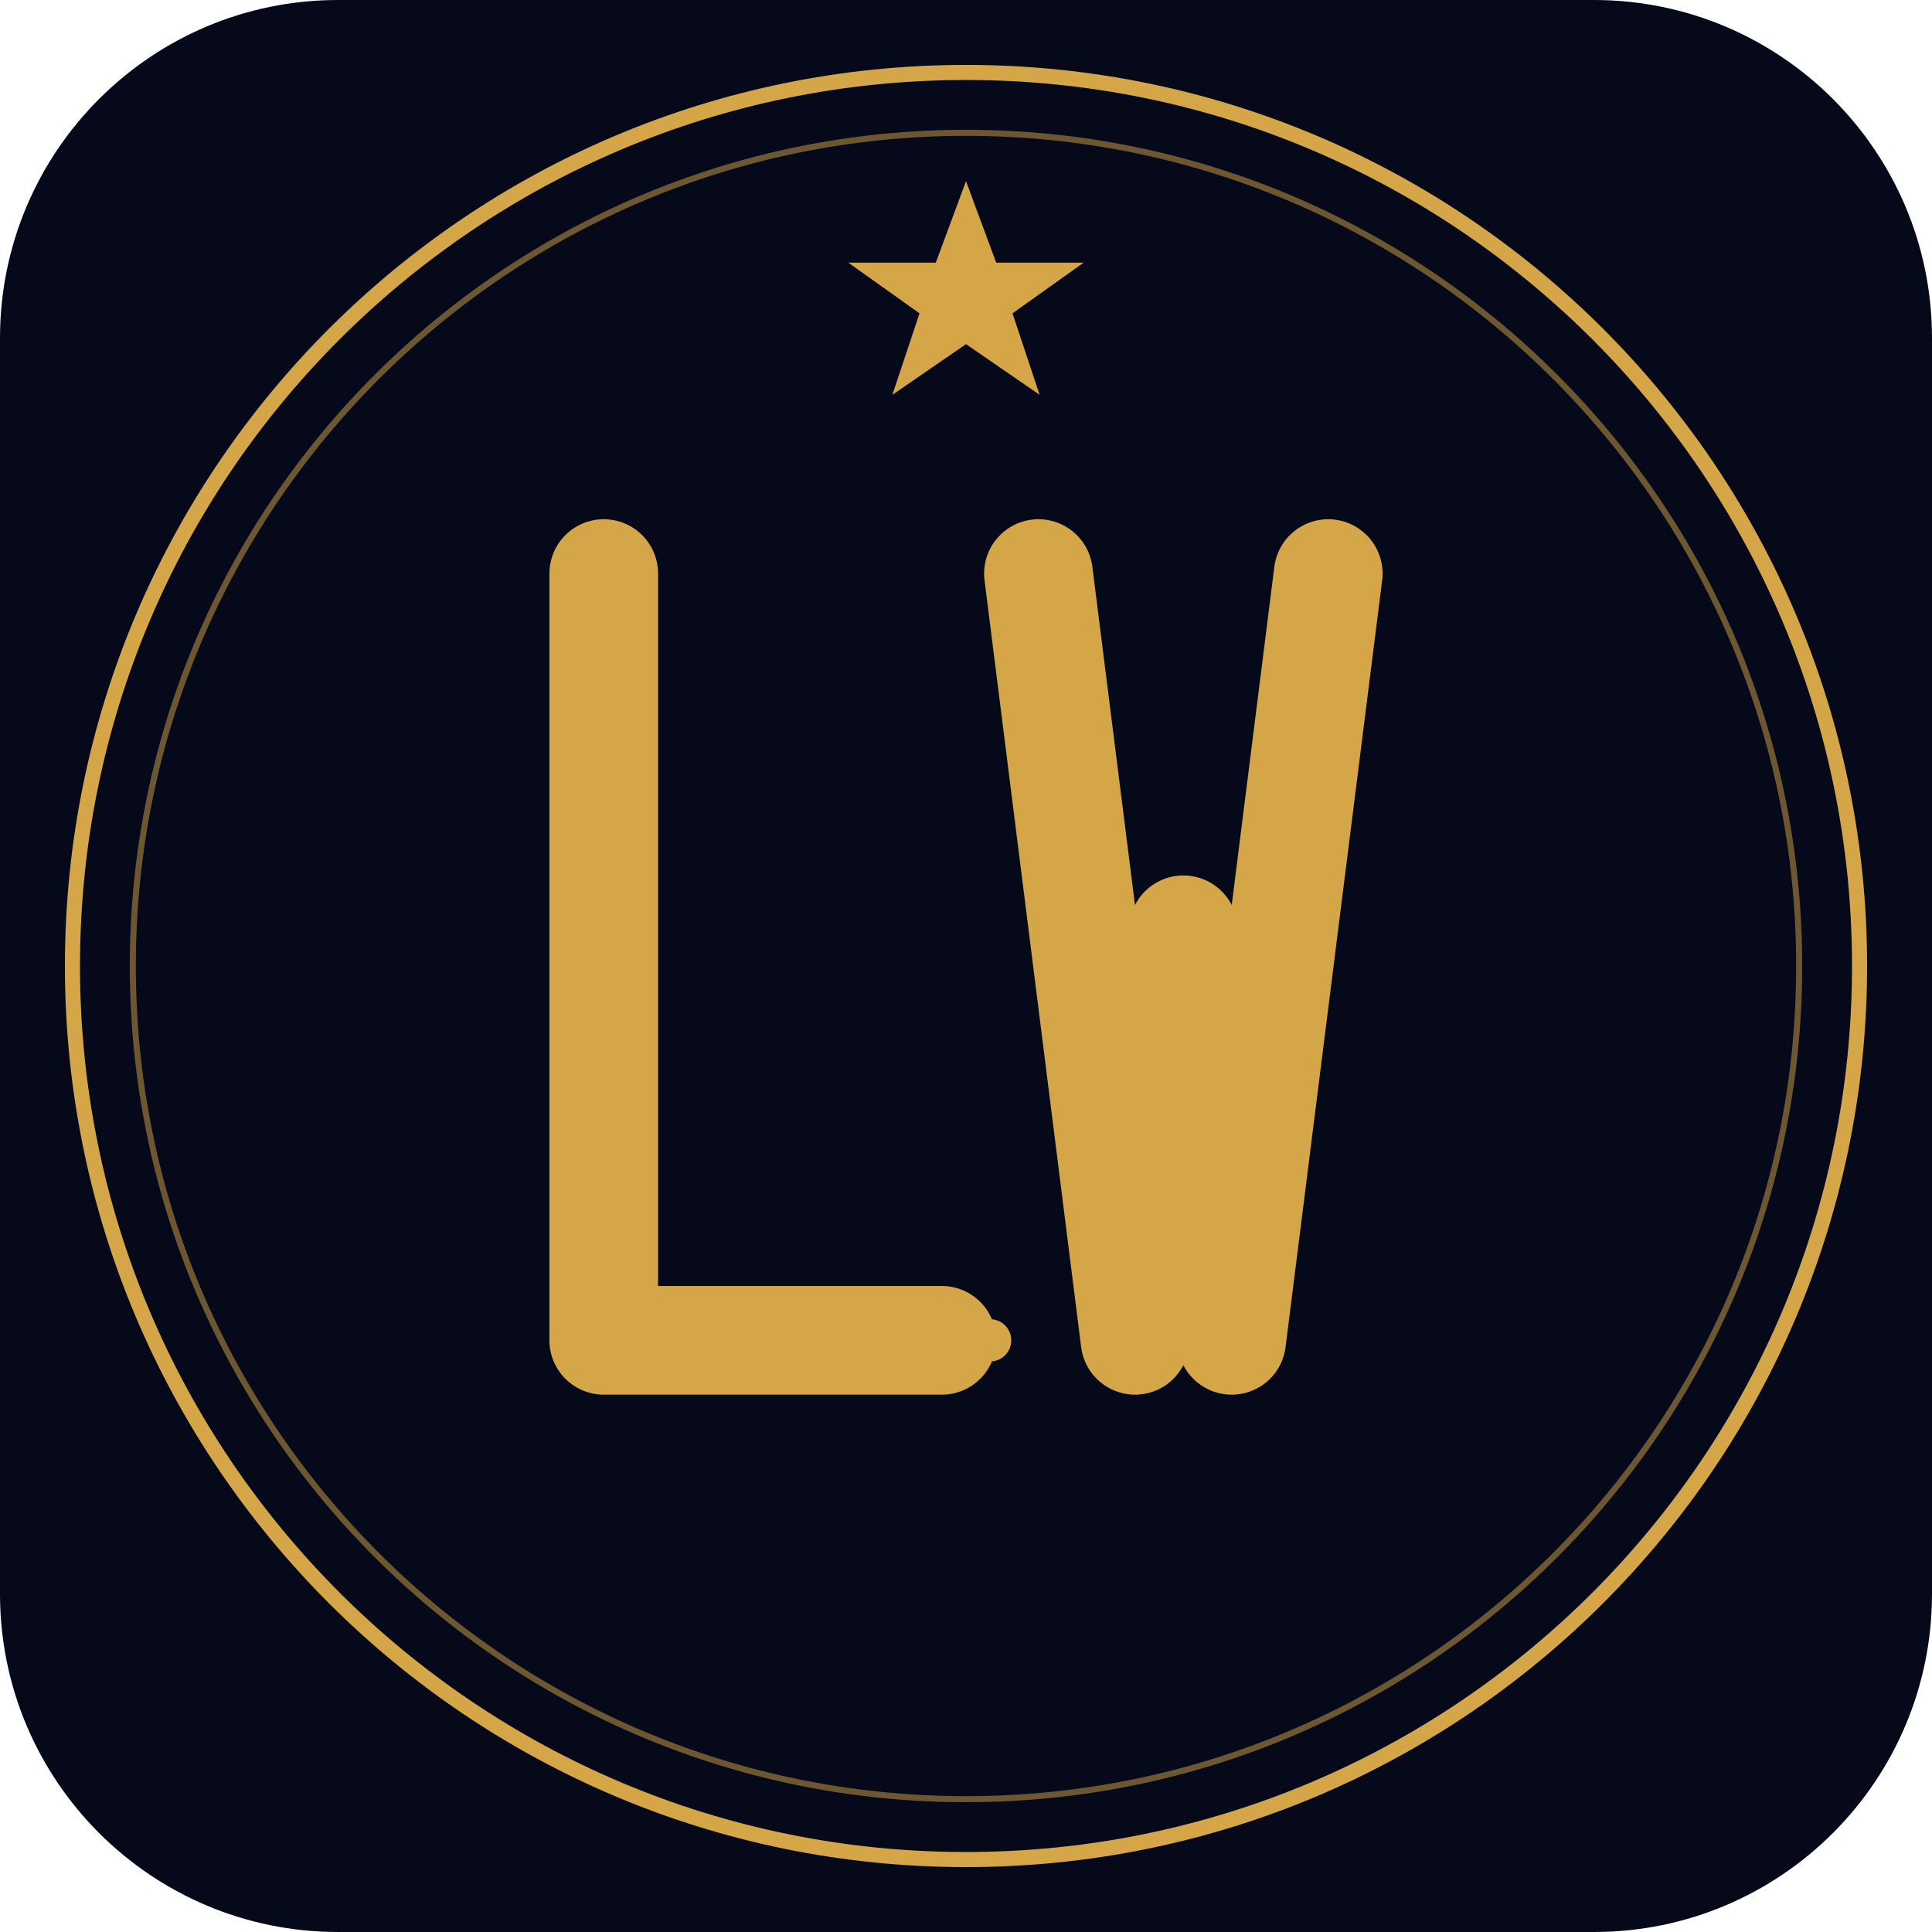
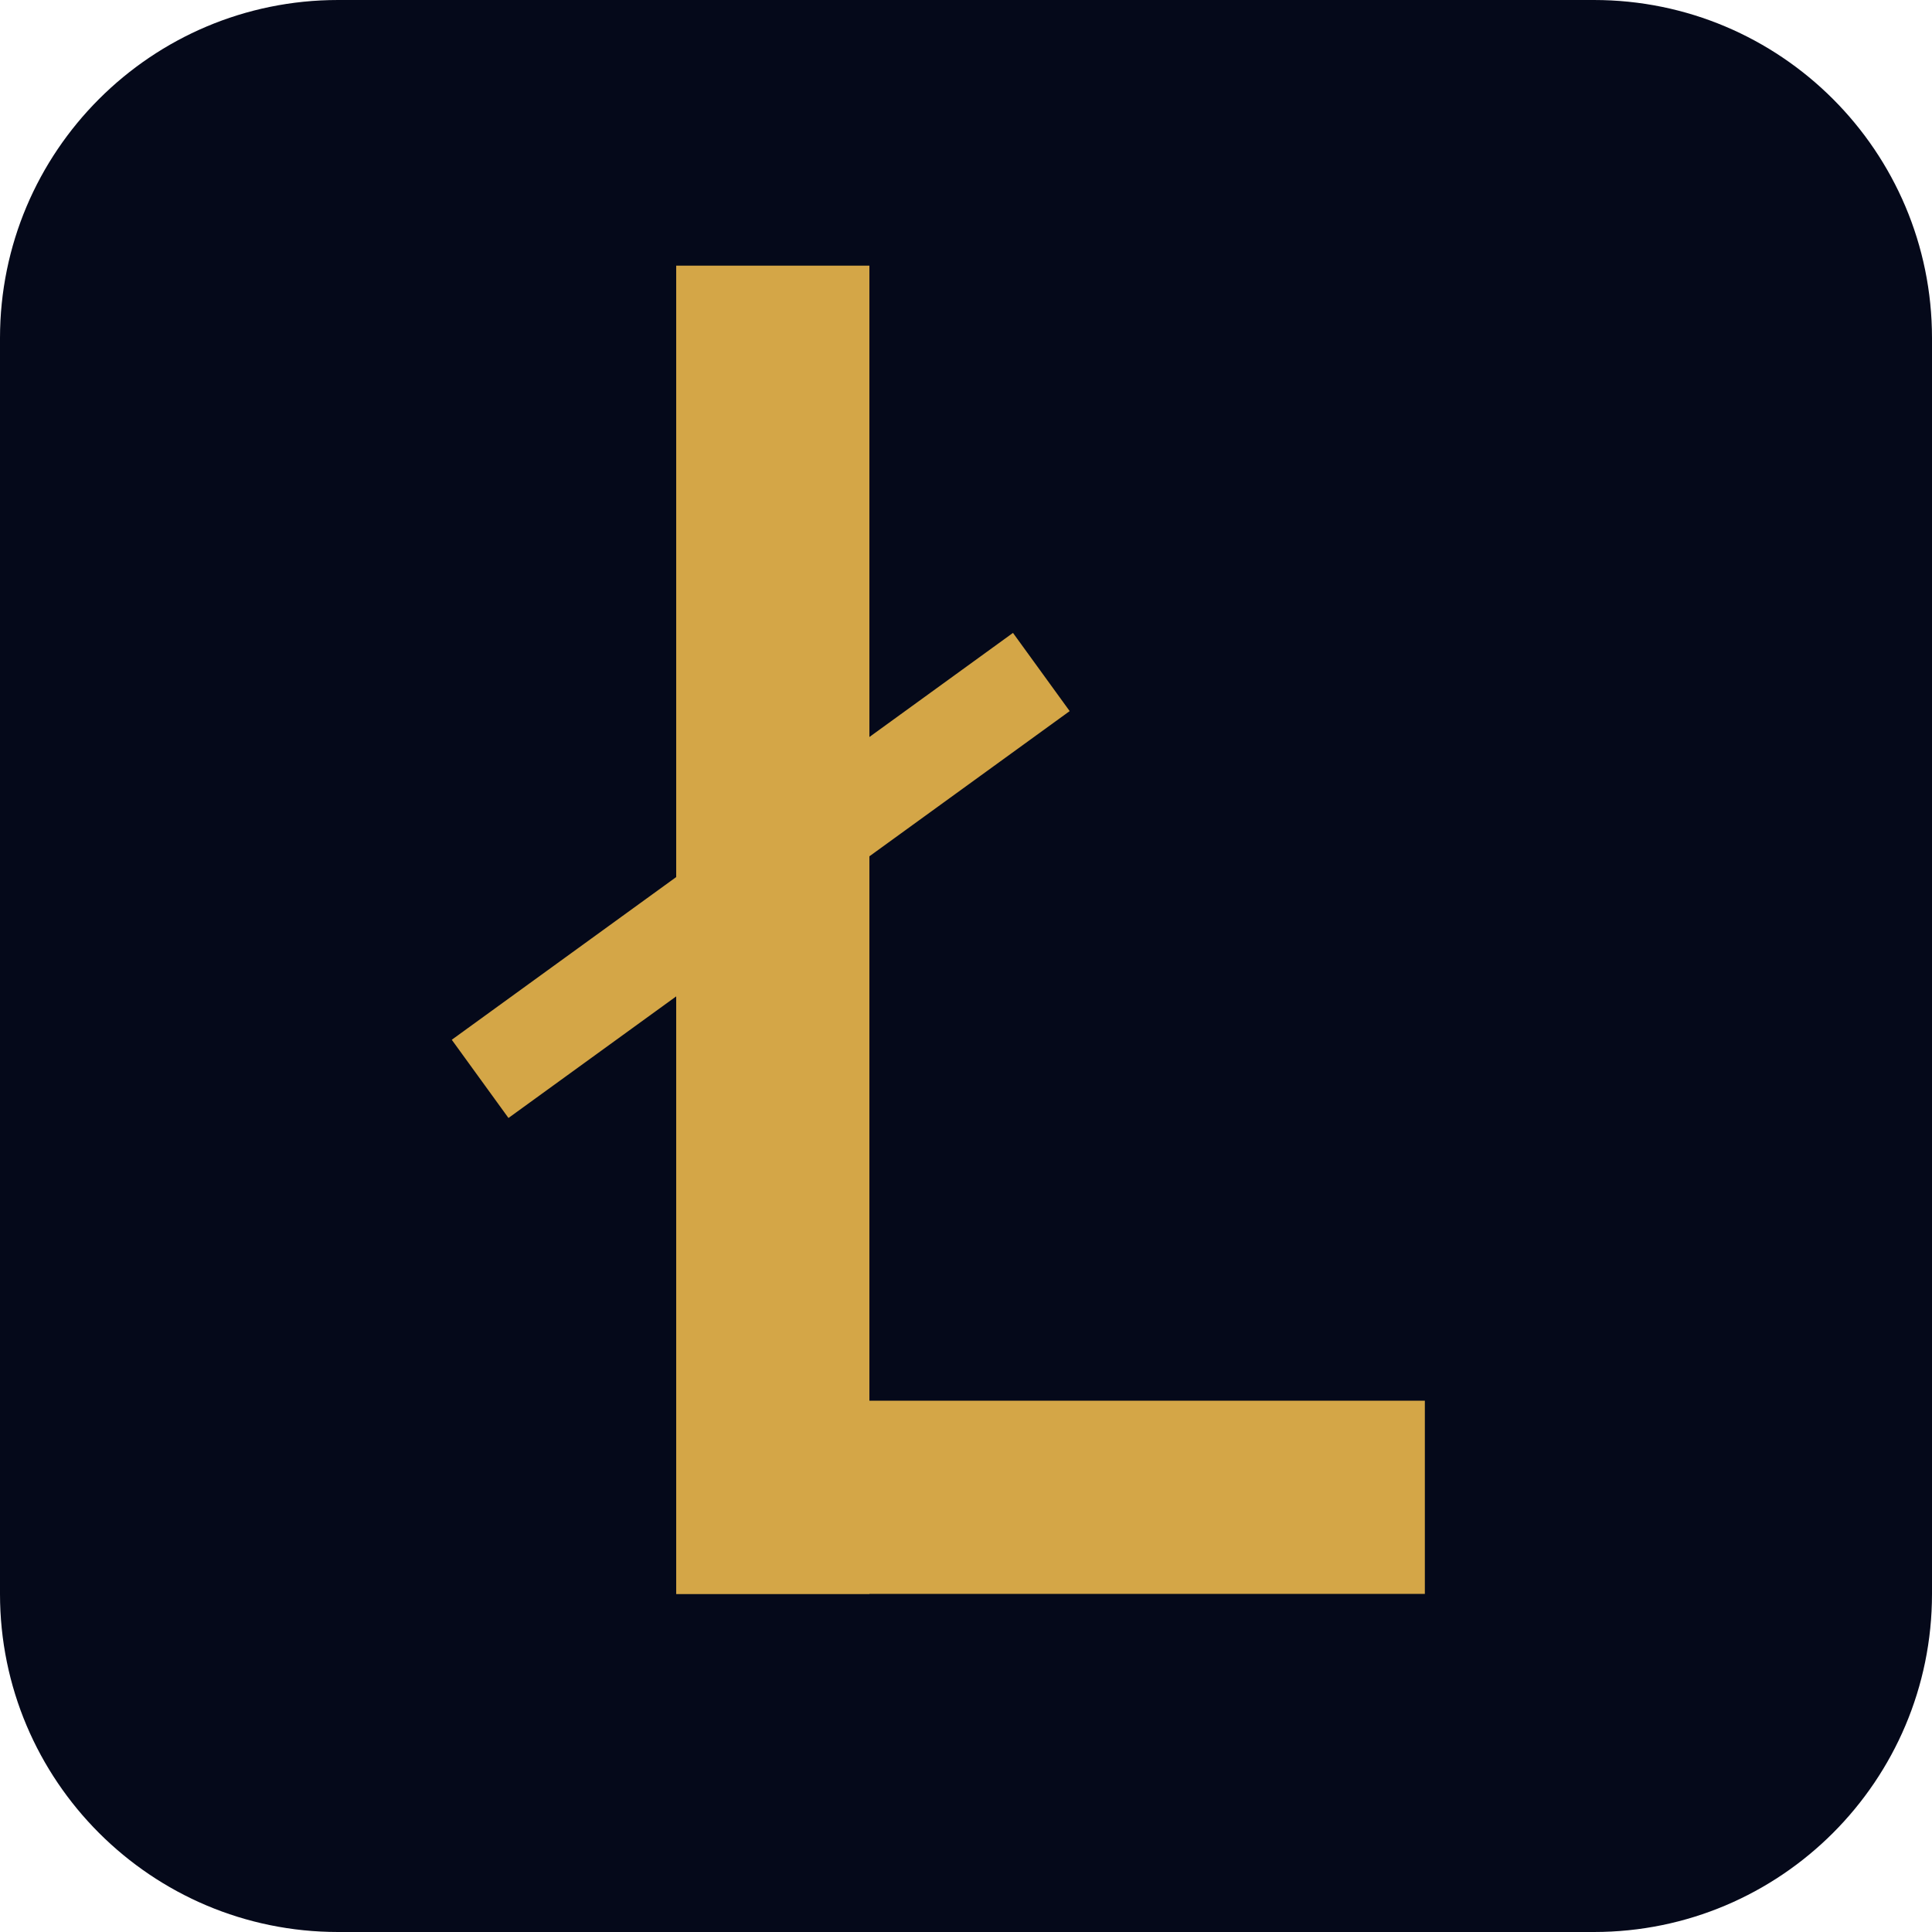
<svg xmlns="http://www.w3.org/2000/svg" viewBox="0 0 320 320">
  <rect width="320" height="320" rx="56" fill="#05091a" />
-   <circle cx="160" cy="160" r="148" stroke="#D4A647" stroke-width="2.5" fill="none" />
-   <circle cx="160" cy="160" r="138" stroke="#D4A647" stroke-width="1" fill="none" opacity="0.5" />
-   <path d="M160 30 L165 43.5 L179.5 43.5 L167.7 51.9 L172.2 65.4 L160 57 L147.8 65.4 L152.3 51.9 L140.5 43.5 L155 43.5 Z" fill="#D4A647" />
-   <path d="M 100 95 L 100 222 L 156 222" stroke="#D4A647" stroke-width="18" fill="none" stroke-linecap="round" stroke-linejoin="round" />
-   <path d="M 172 95 L 188 222 L 196 154 L 204 222 L 220 95" stroke="#D4A647" stroke-width="18" fill="none" stroke-linecap="round" stroke-linejoin="round" />
-   <circle cx="164" cy="222" r="3.5" fill="#D4A647" />
+   <rect x="112" y="44" width="32" height="220" fill="#D4A647" />
+   <rect x="112" y="232" width="124" height="32" fill="#D4A647" />
+   <line x1="86" y1="174" x2="166" y2="116" stroke="#D4A647" stroke-width="16" stroke-linecap="square" />
</svg>
